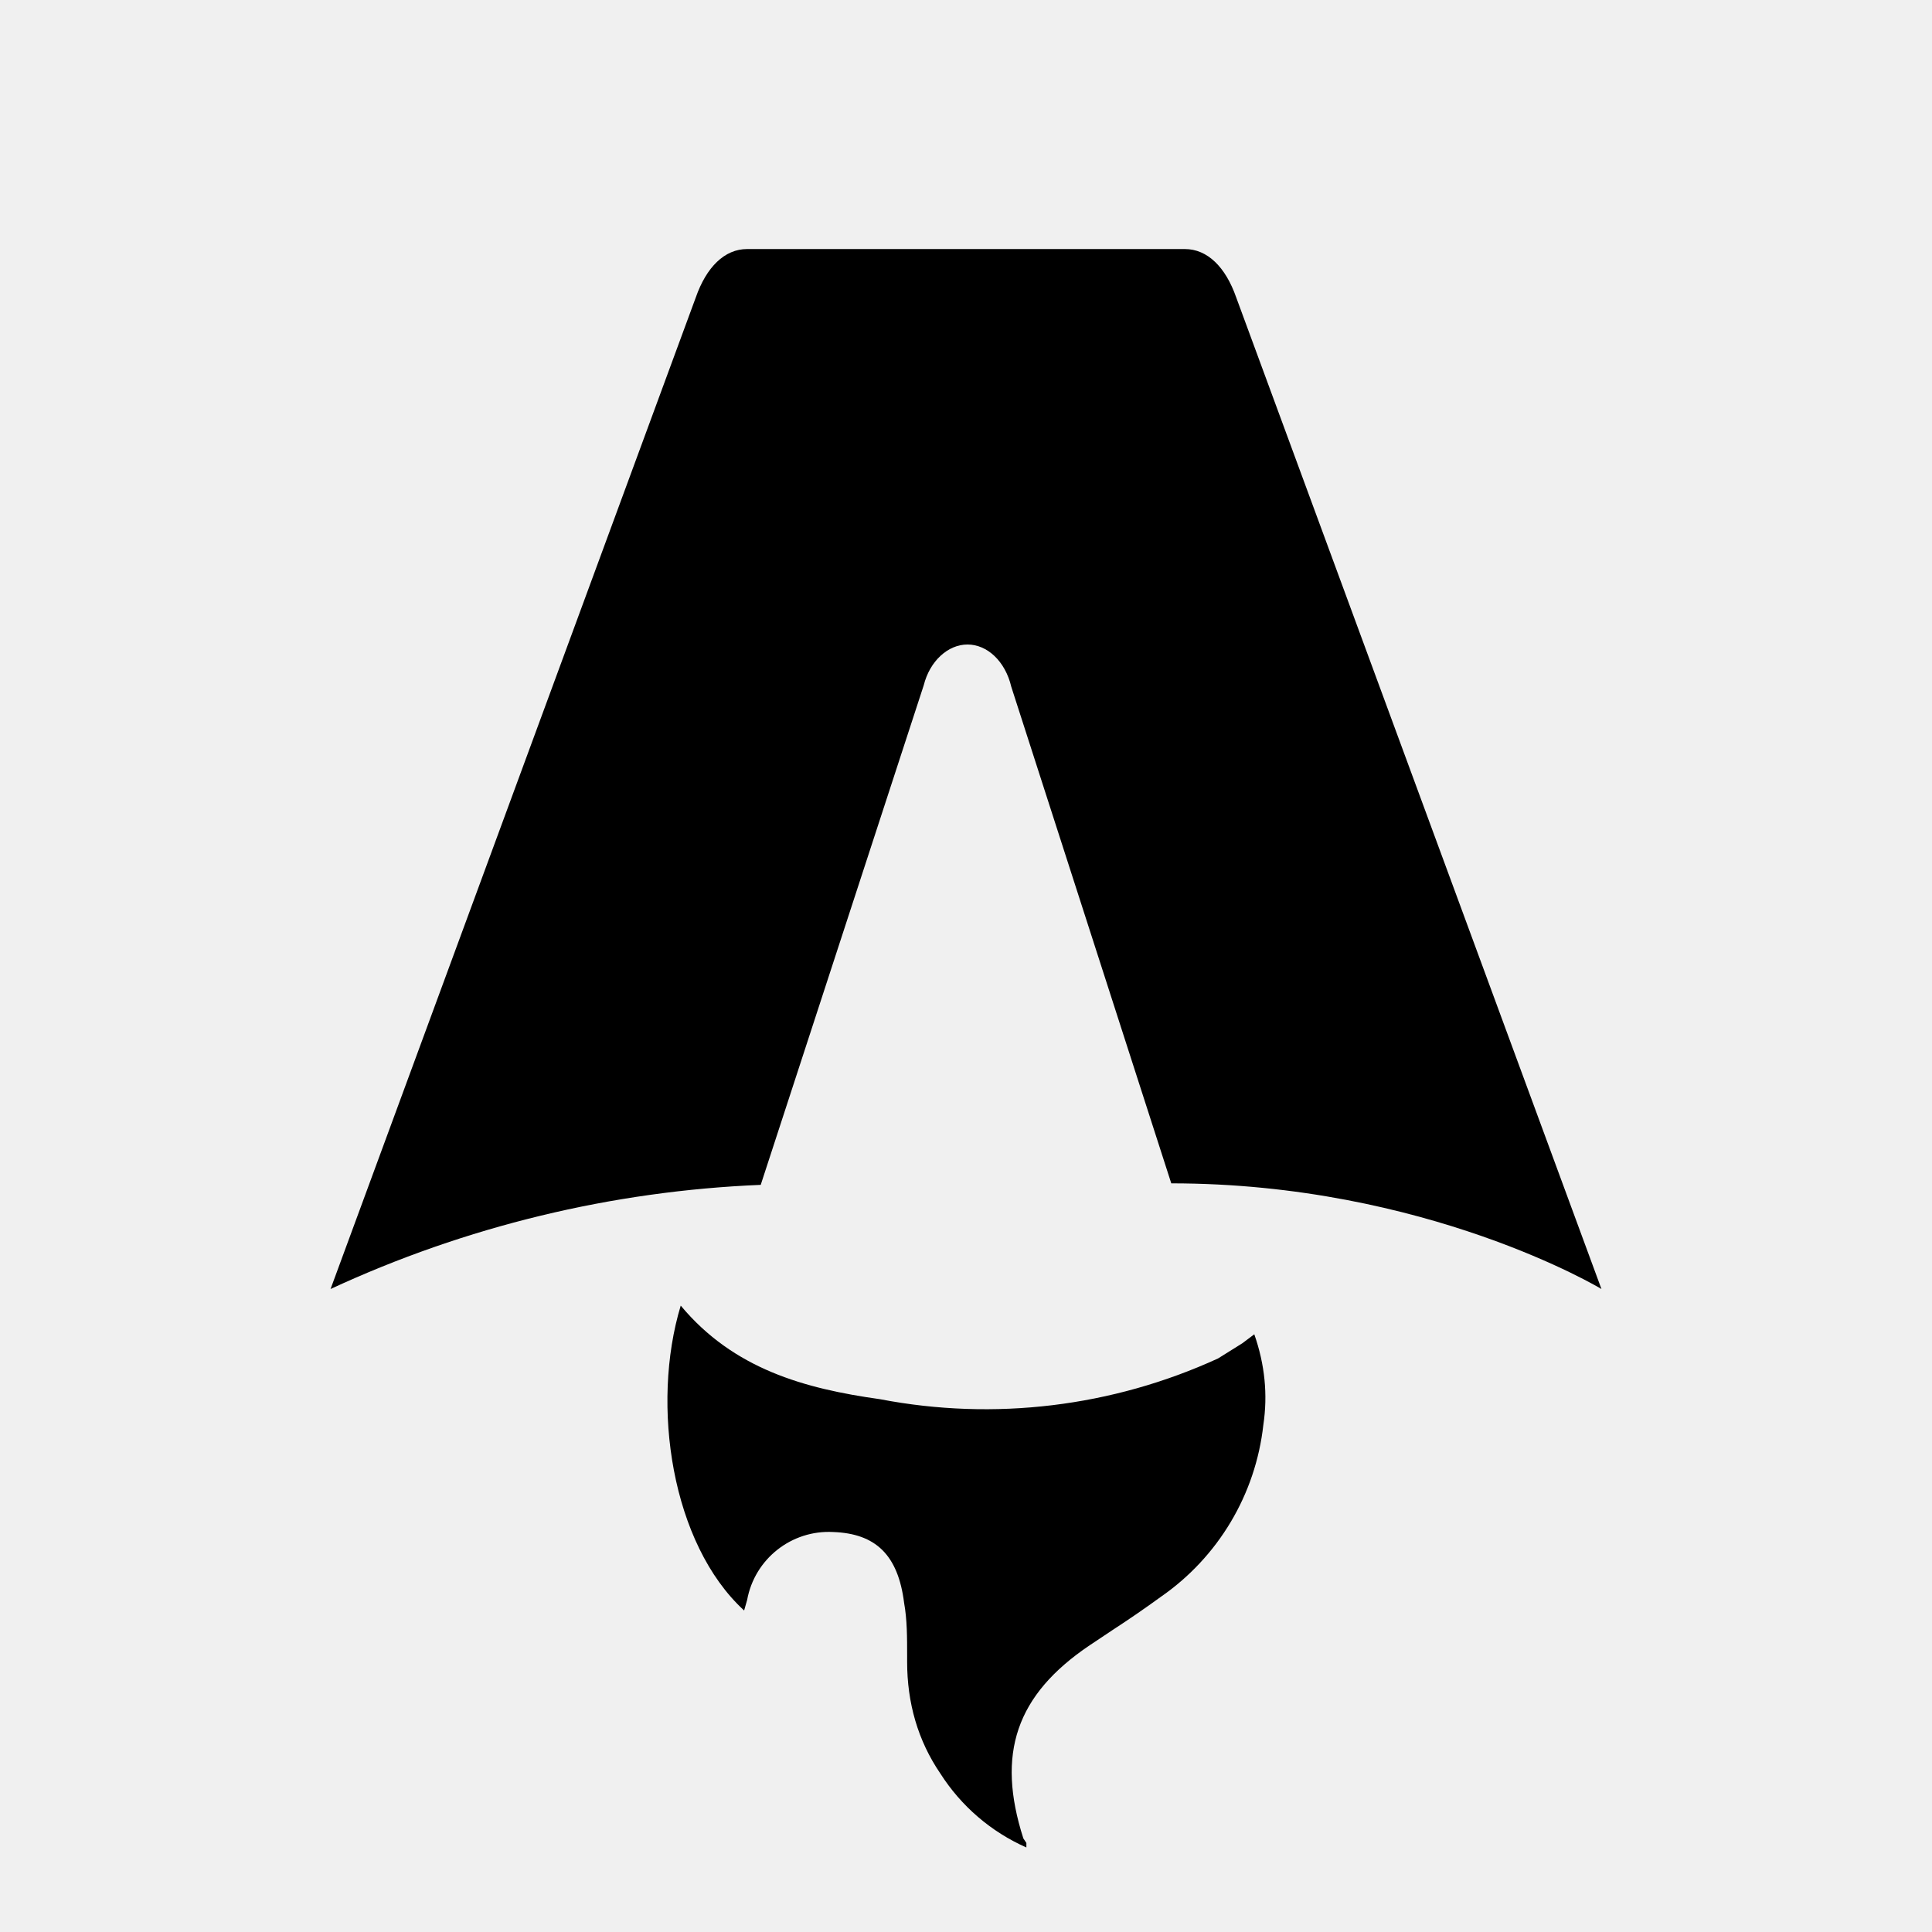
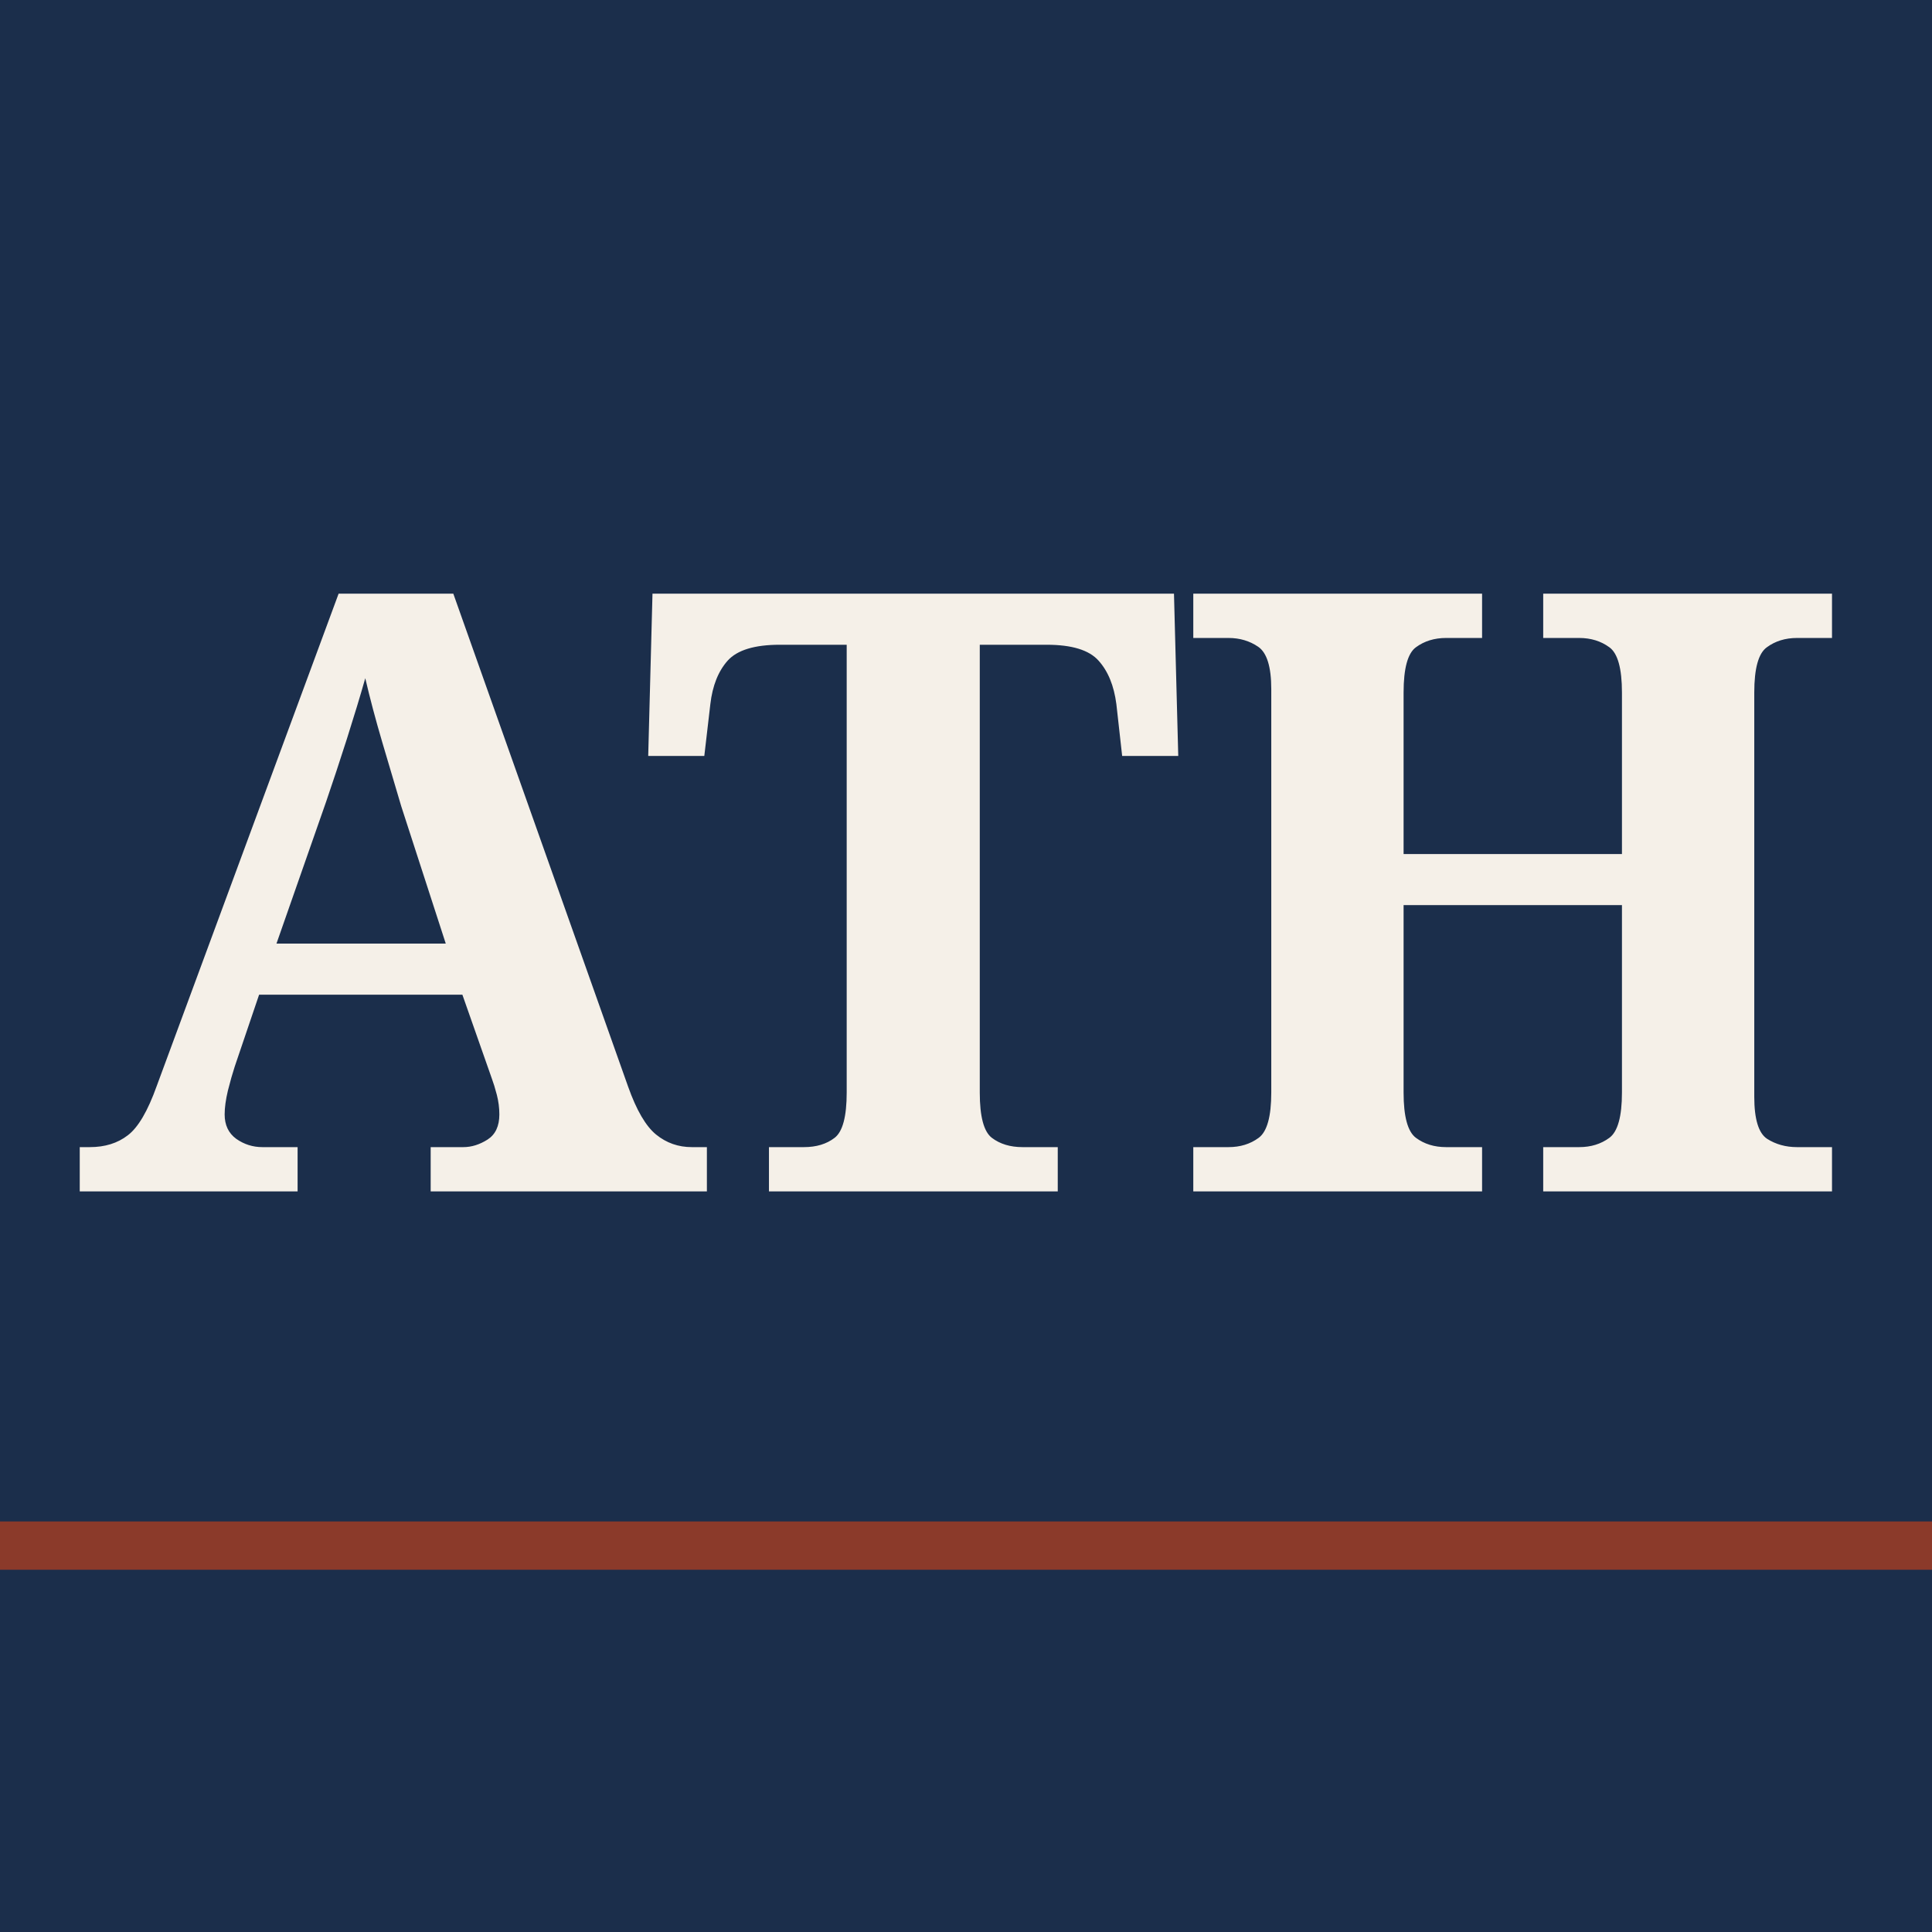
- <svg xmlns="http://www.w3.org/2000/svg" fill="none" viewBox="0 0 128 128">
-   <path d="M50.4 78.5a75.1 75.1 0 0 0-28.5 6.9l24.2-65.7c.7-2 1.9-3.2 3.4-3.2h29c1.5 0 2.7 1.2 3.4 3.2l24.2 65.7s-11.6-7-28.5-7L67 45.5c-.4-1.7-1.6-2.8-2.9-2.8-1.3 0-2.5 1.1-2.9 2.7L50.4 78.5Zm-1.1 28.2Zm-4.2-20.2c-2 6.6-.6 15.8 4.2 20.2a17.5 17.5 0 0 1 .2-.7 5.5 5.5 0 0 1 5.7-4.5c2.8.1 4.3 1.5 4.7 4.7.2 1.1.2 2.3.2 3.5v.4c0 2.7.7 5.2 2.2 7.4a13 13 0 0 0 5.7 4.9v-.3l-.2-.3c-1.8-5.6-.5-9.5 4.4-12.8l1.5-1a73 73 0 0 0 3.2-2.2 16 16 0 0 0 6.8-11.4c.3-2 .1-4-.6-6l-.8.6-1.6 1a37 37 0 0 1-22.4 2.7c-5-.7-9.7-2-13.2-6.2Z" />
-   <style>
-         path { fill: #000; }
-         @media (prefers-color-scheme: dark) {
-             path { fill: #FFF; }
-         }
-     </style>
+ <svg xmlns="http://www.w3.org/2000/svg" viewBox="0 0 120 120" width="120" height="120">
+   <rect width="120" height="120" fill="#1B2E4B" />
+   <line x1="0" y1="96" x2="120" y2="96" stroke="#8B3A2A" stroke-width="3" />
+   <text x="60" y="74" text-anchor="middle" font-family="Playfair Display, Georgia, serif" font-weight="700" font-size="52" fill="#F5F0E8" letter-spacing="-0.02em">ATH</text>
</svg>
